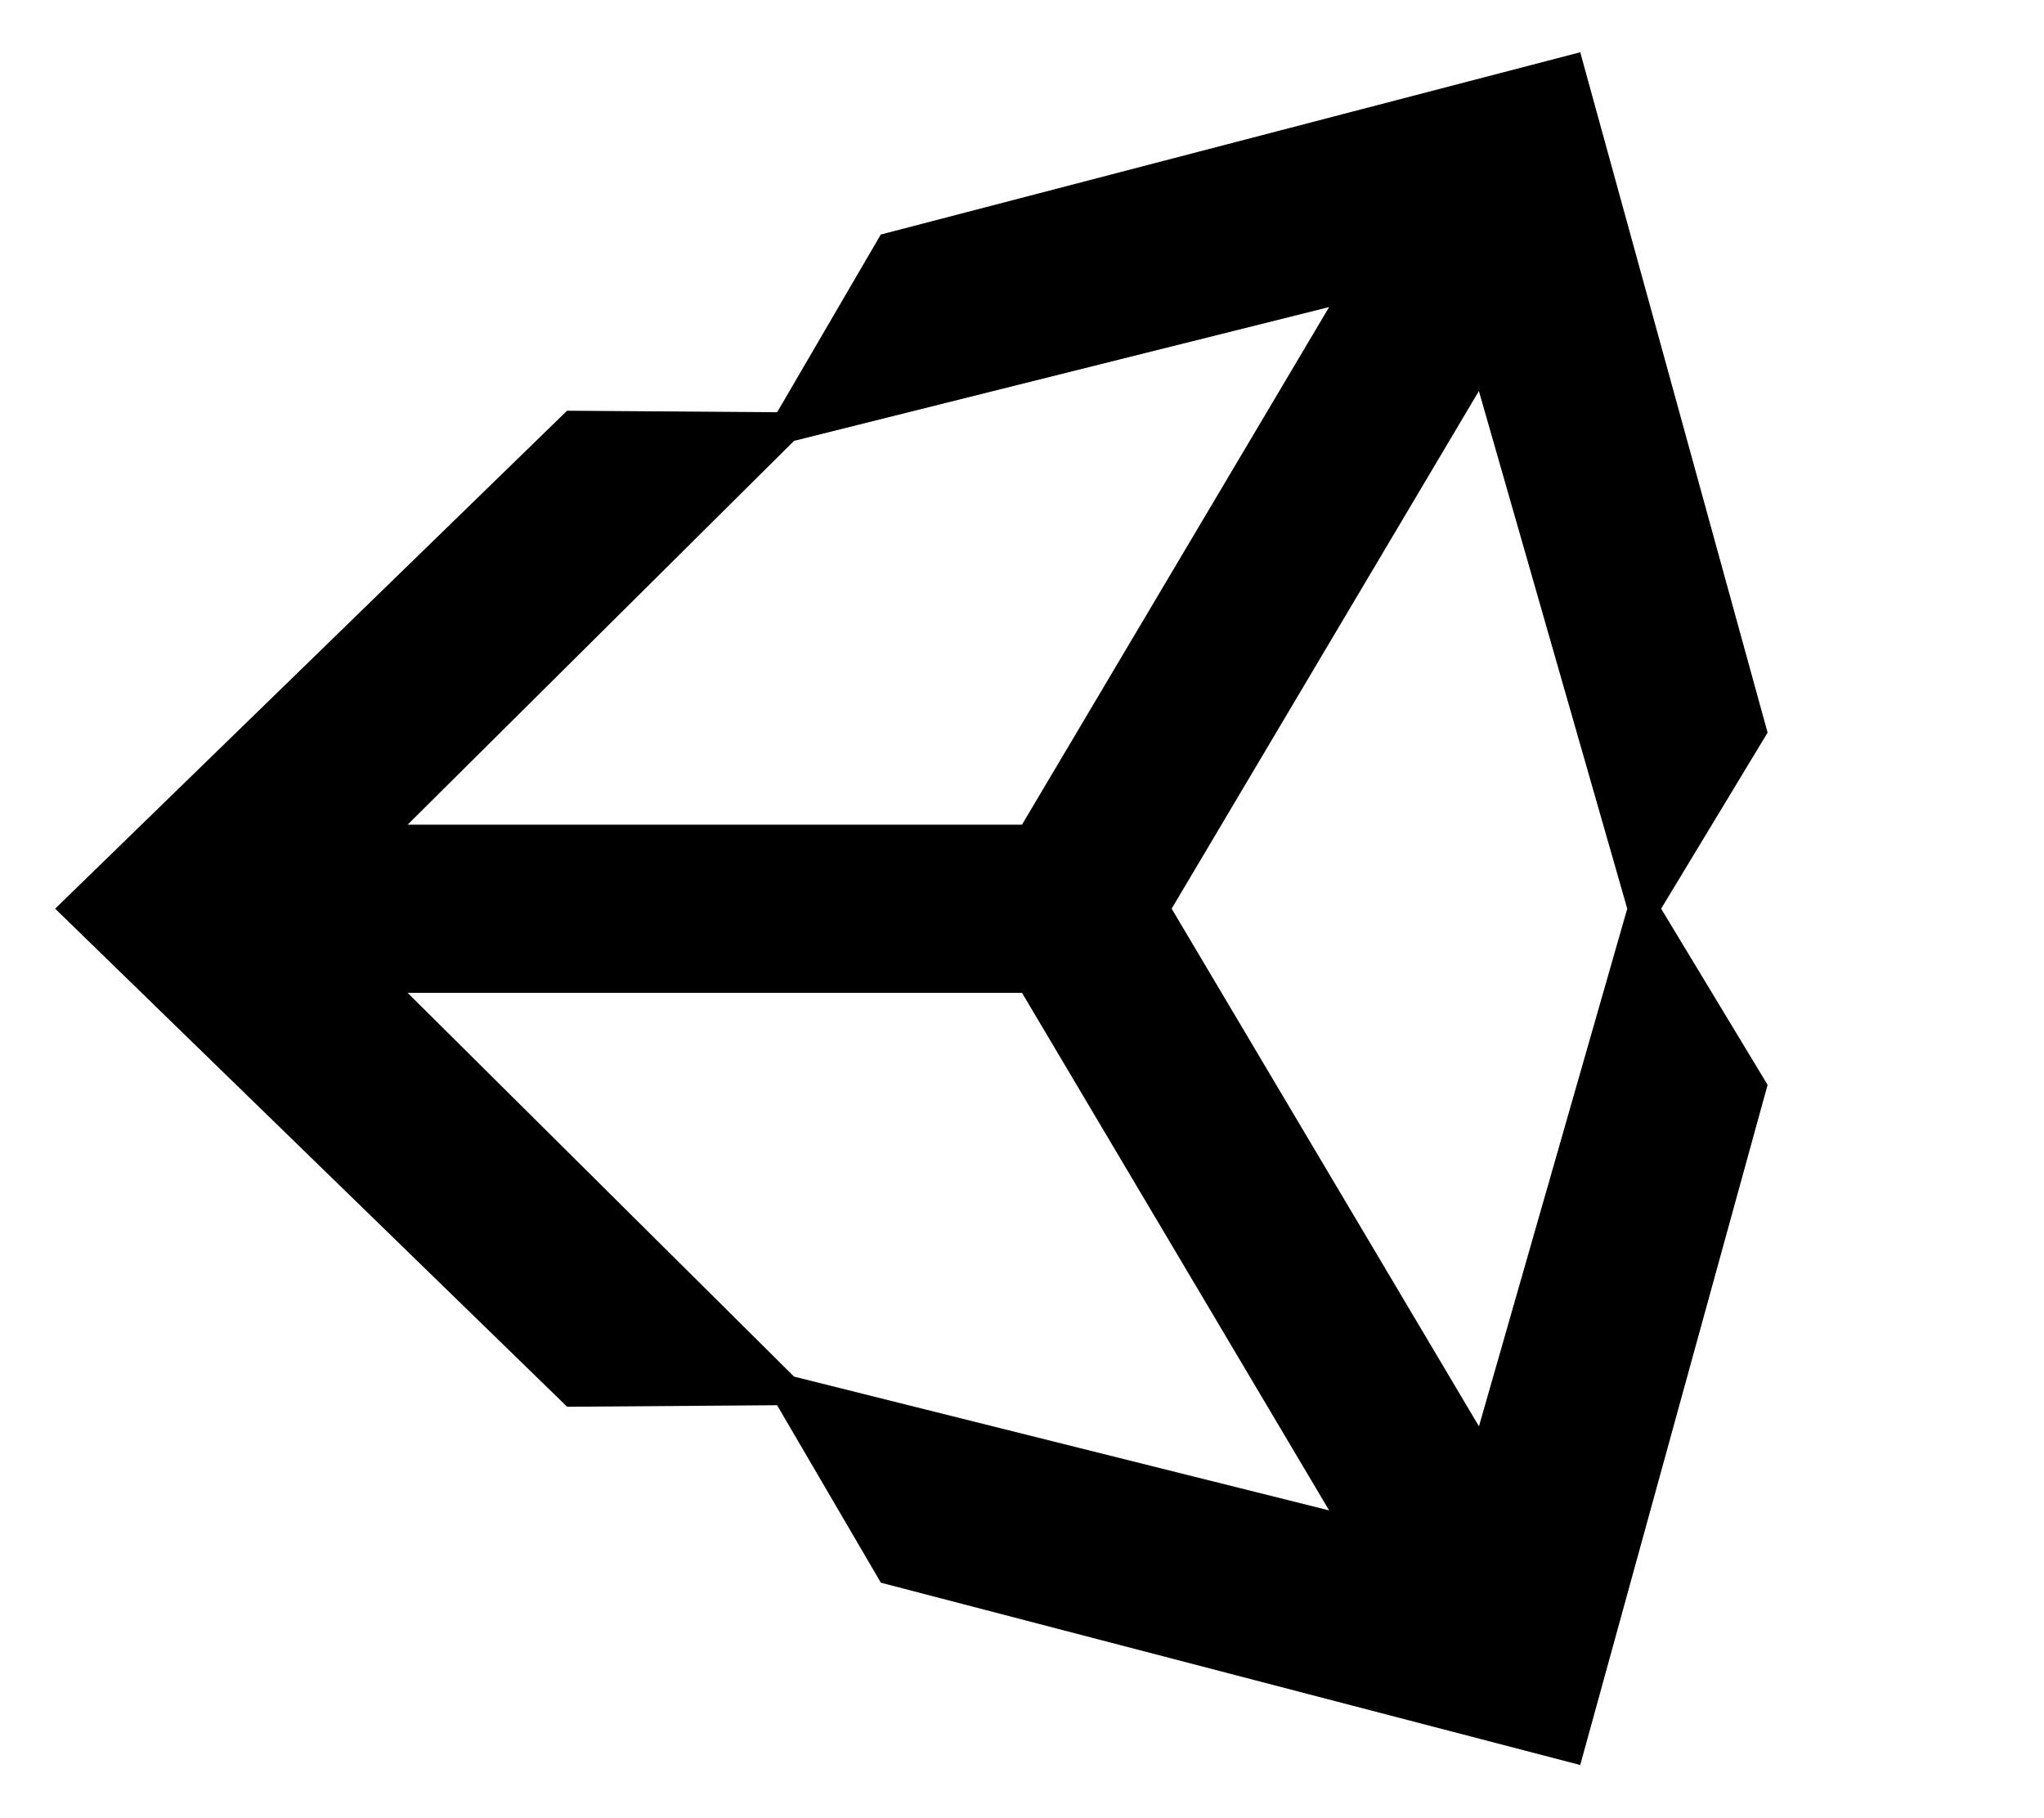
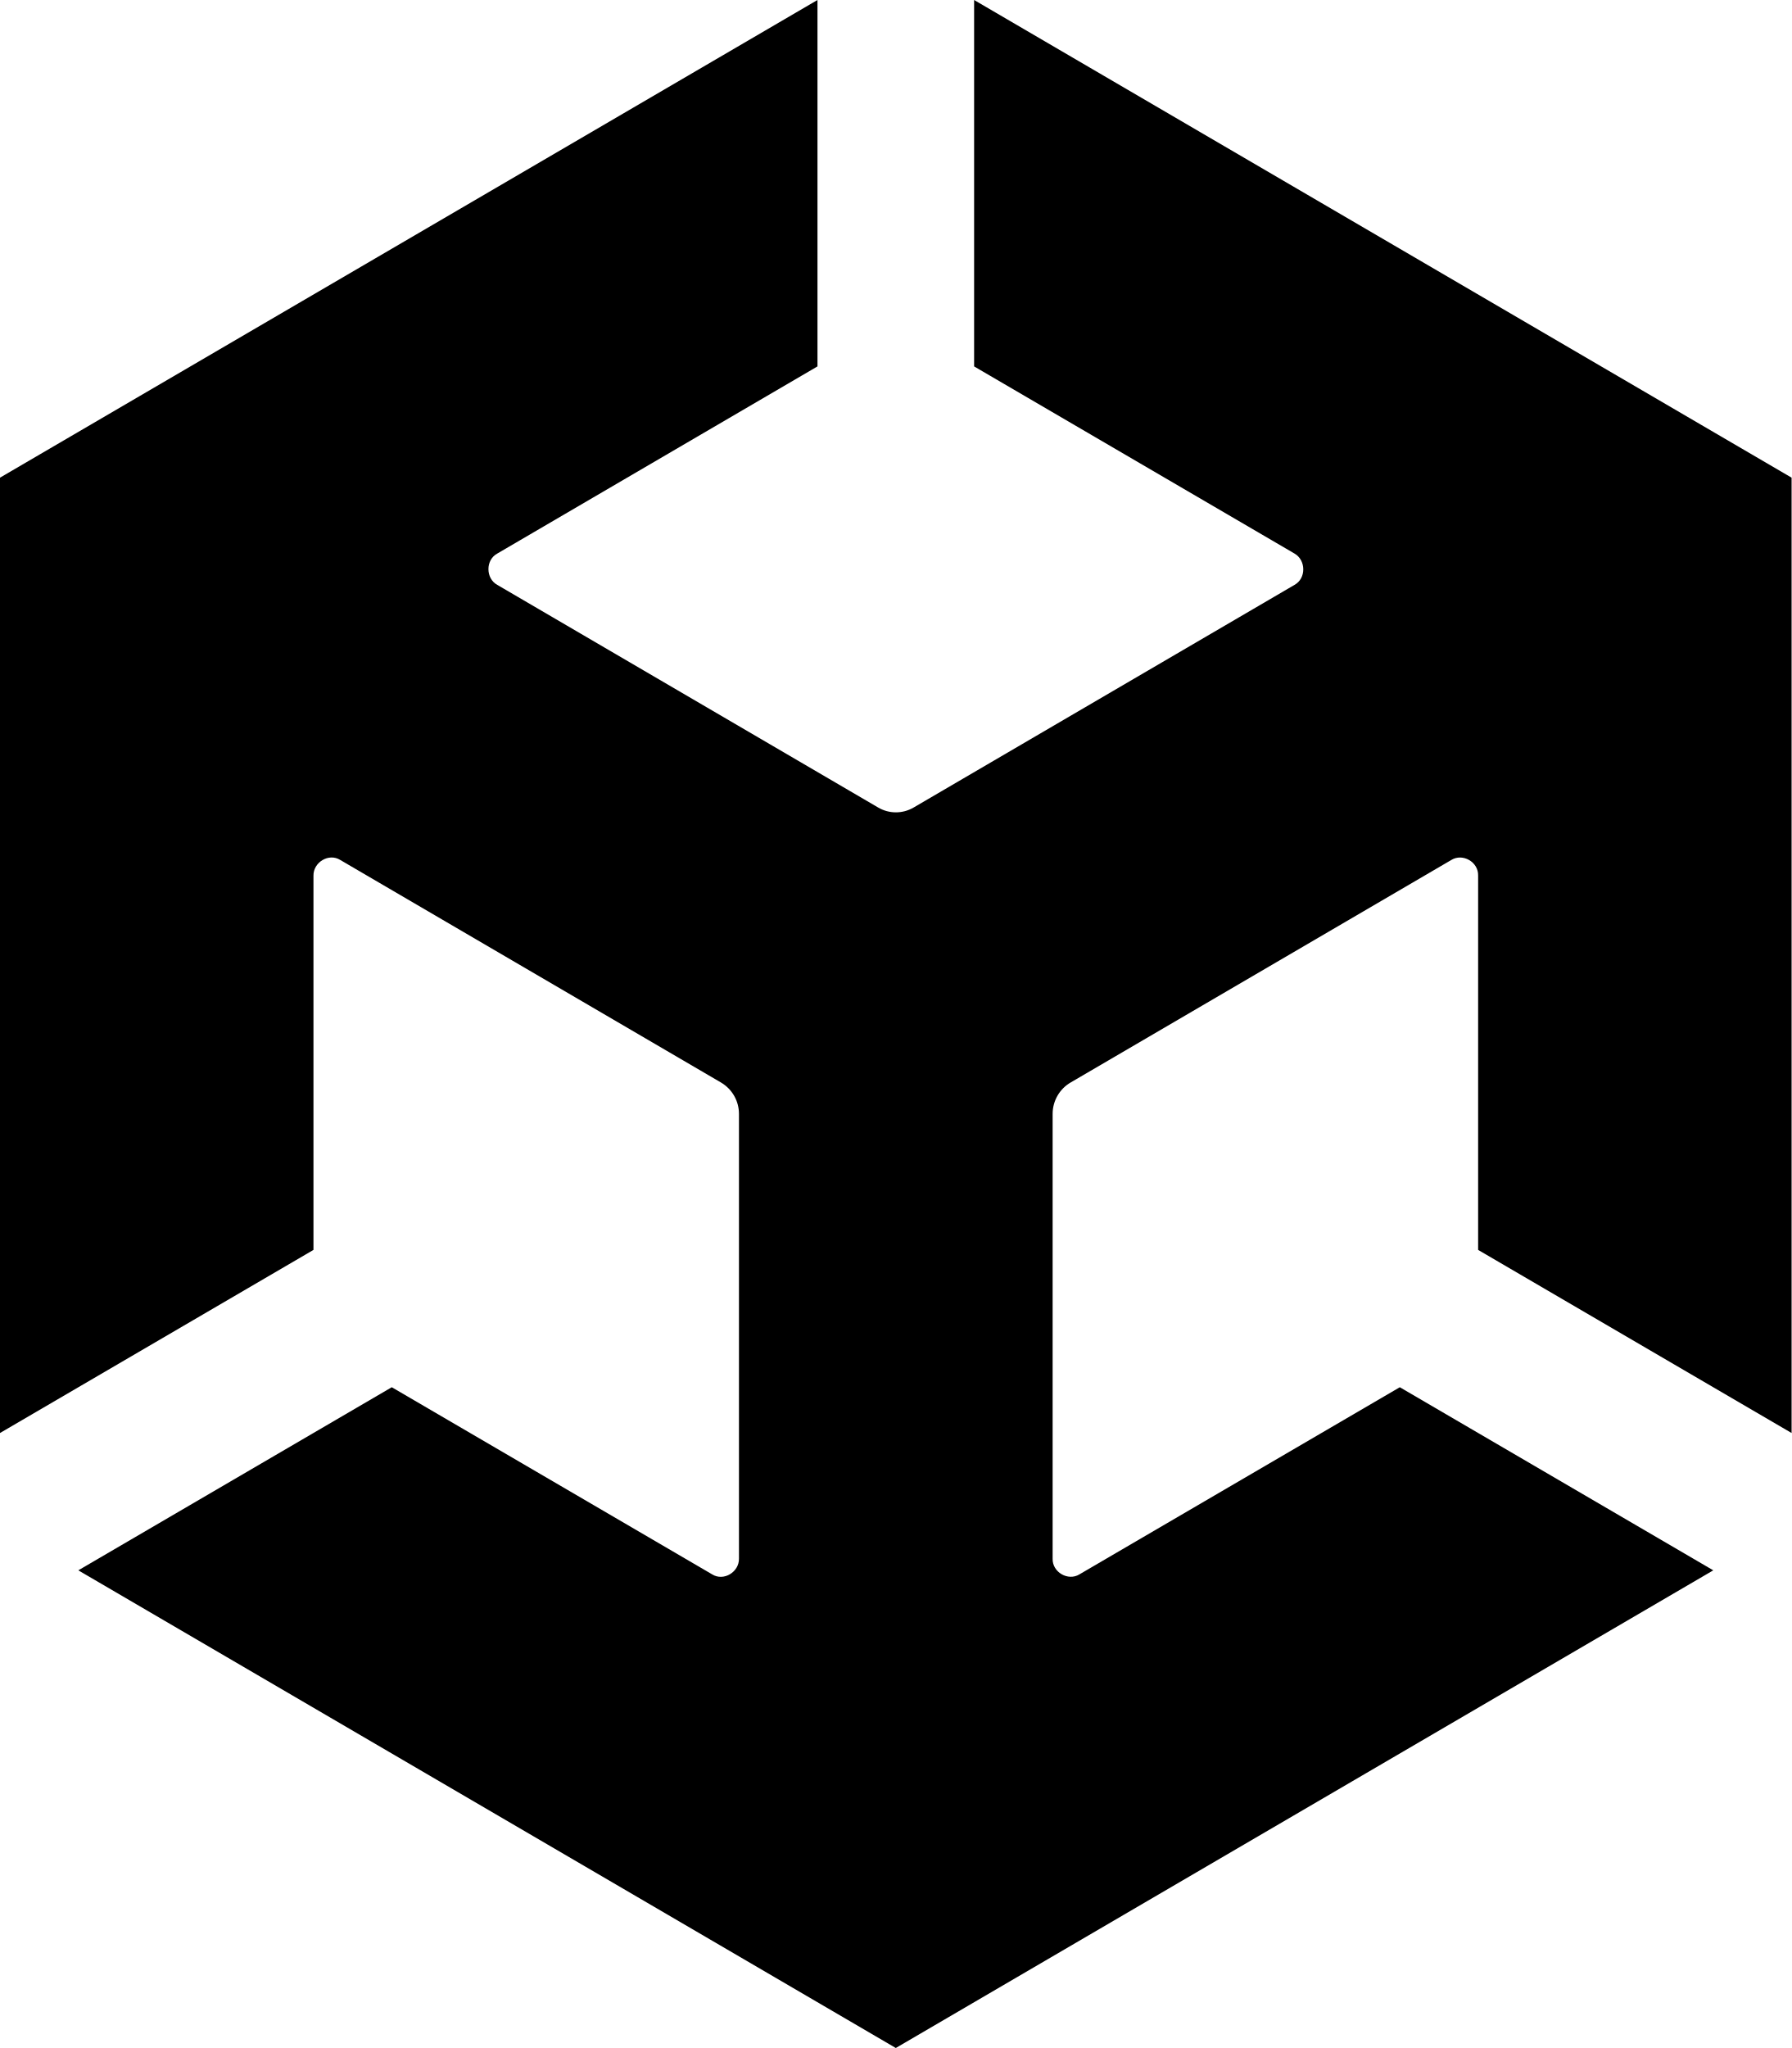
- <svg xmlns="http://www.w3.org/2000/svg" viewBox="0 0 576 512">
-   <path d="M498.11,206.4,445.31,14.72,248.2,66.08,219,116.14l-59.2-.43L15.54,256,159.82,396.32l59.17-.43,29.24,50,197.08,51.36,52.8-191.62-30-49.63ZM223.77,124.2,374.55,86.51,288,232.33H114.87Zm0,263.63L114.87,279.71H288l86.55,145.81Zm193,14L330.17,256l86.58-145.84L458.56,256Z" />
+ <svg xmlns="http://www.w3.org/2000/svg" viewBox="0 0 448 512">
+   <path d="M243.583 91.603L323.695 138.384C326.575 140.026 326.68 144.583 323.695 146.225L228.503 201.854C225.623 203.55 222.22 203.444 219.549 201.854L124.357 146.225C121.425 144.636 121.373 139.973 124.357 138.384L204.417 91.603V0L0 119.417V358.252L78.384 312.477V218.914C78.332 215.576 82.207 213.192 85.087 214.993L180.279 270.622C183.159 272.318 184.782 275.338 184.782 278.464V389.669C184.834 393.007 180.959 395.391 178.079 393.589L97.967 346.808L19.583 392.583L224 512L428.417 392.583L350.033 346.808L269.921 393.589C267.093 395.338 263.114 393.06 263.218 389.669V278.464C263.218 275.126 265.051 272.159 267.721 270.622L362.914 214.993C365.741 213.245 369.72 215.47 369.616 218.914V312.477L448 358.252V119.417L243.583 0V91.603Z" />
</svg>
